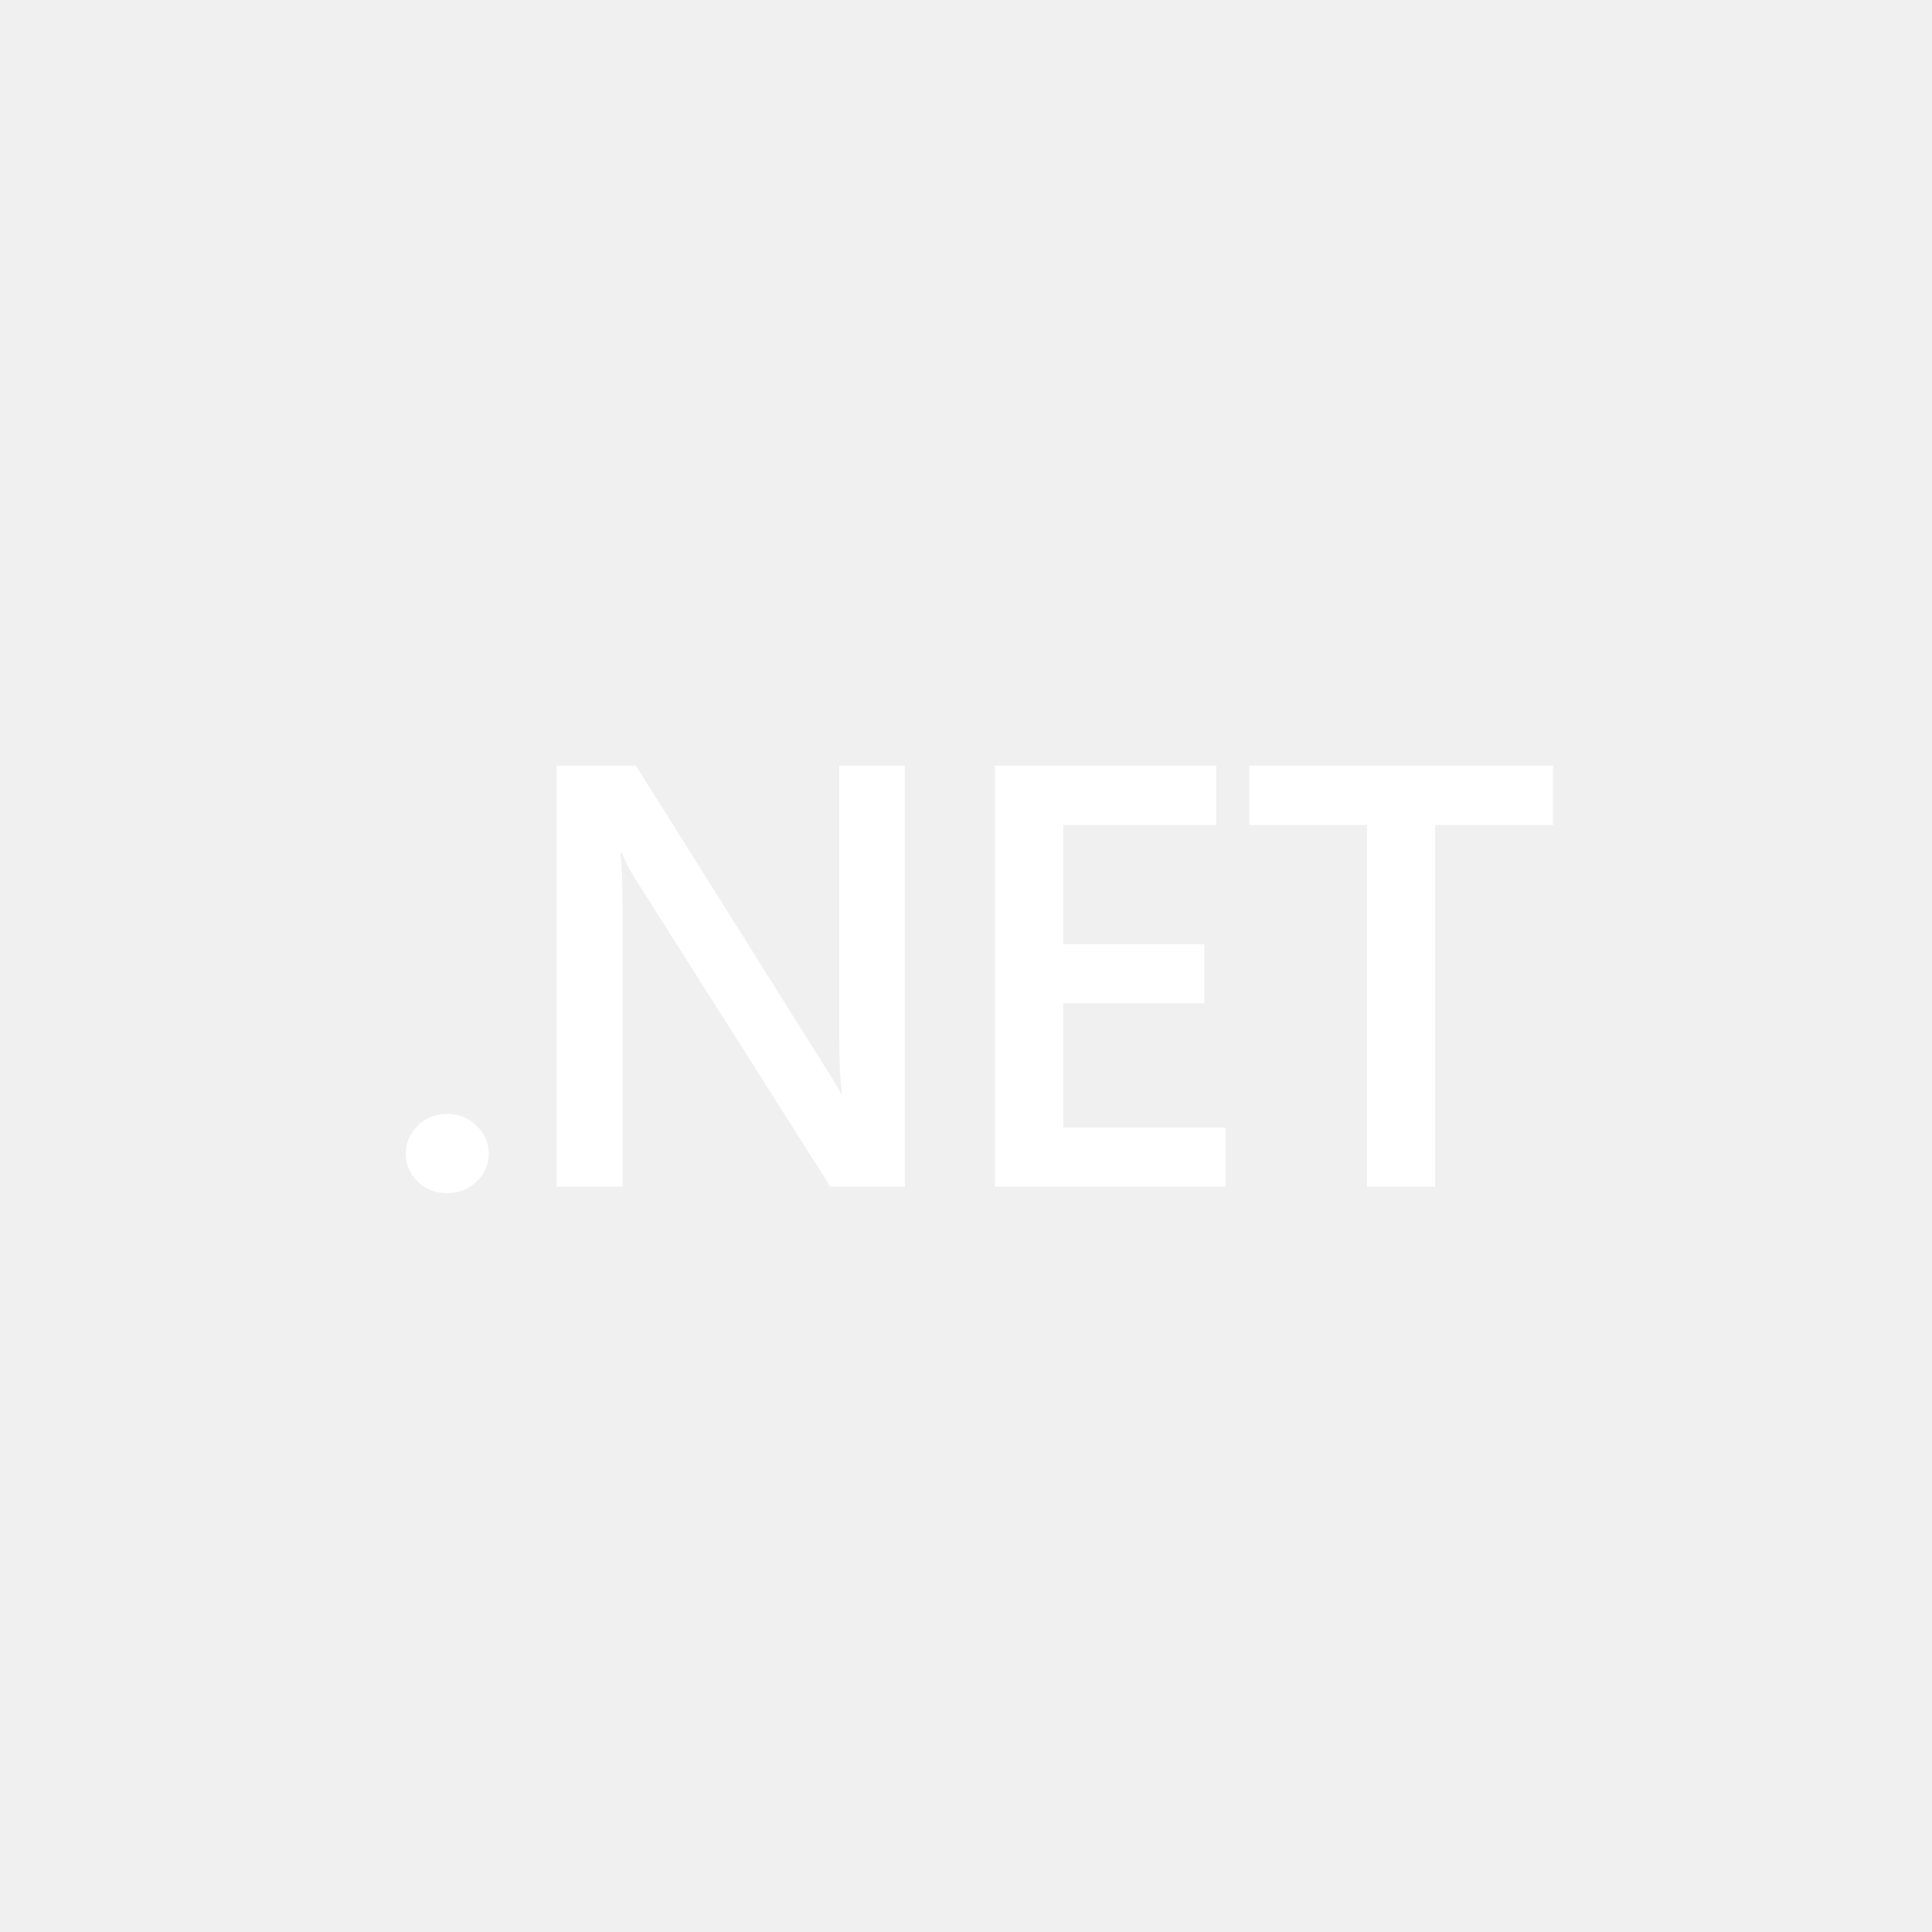
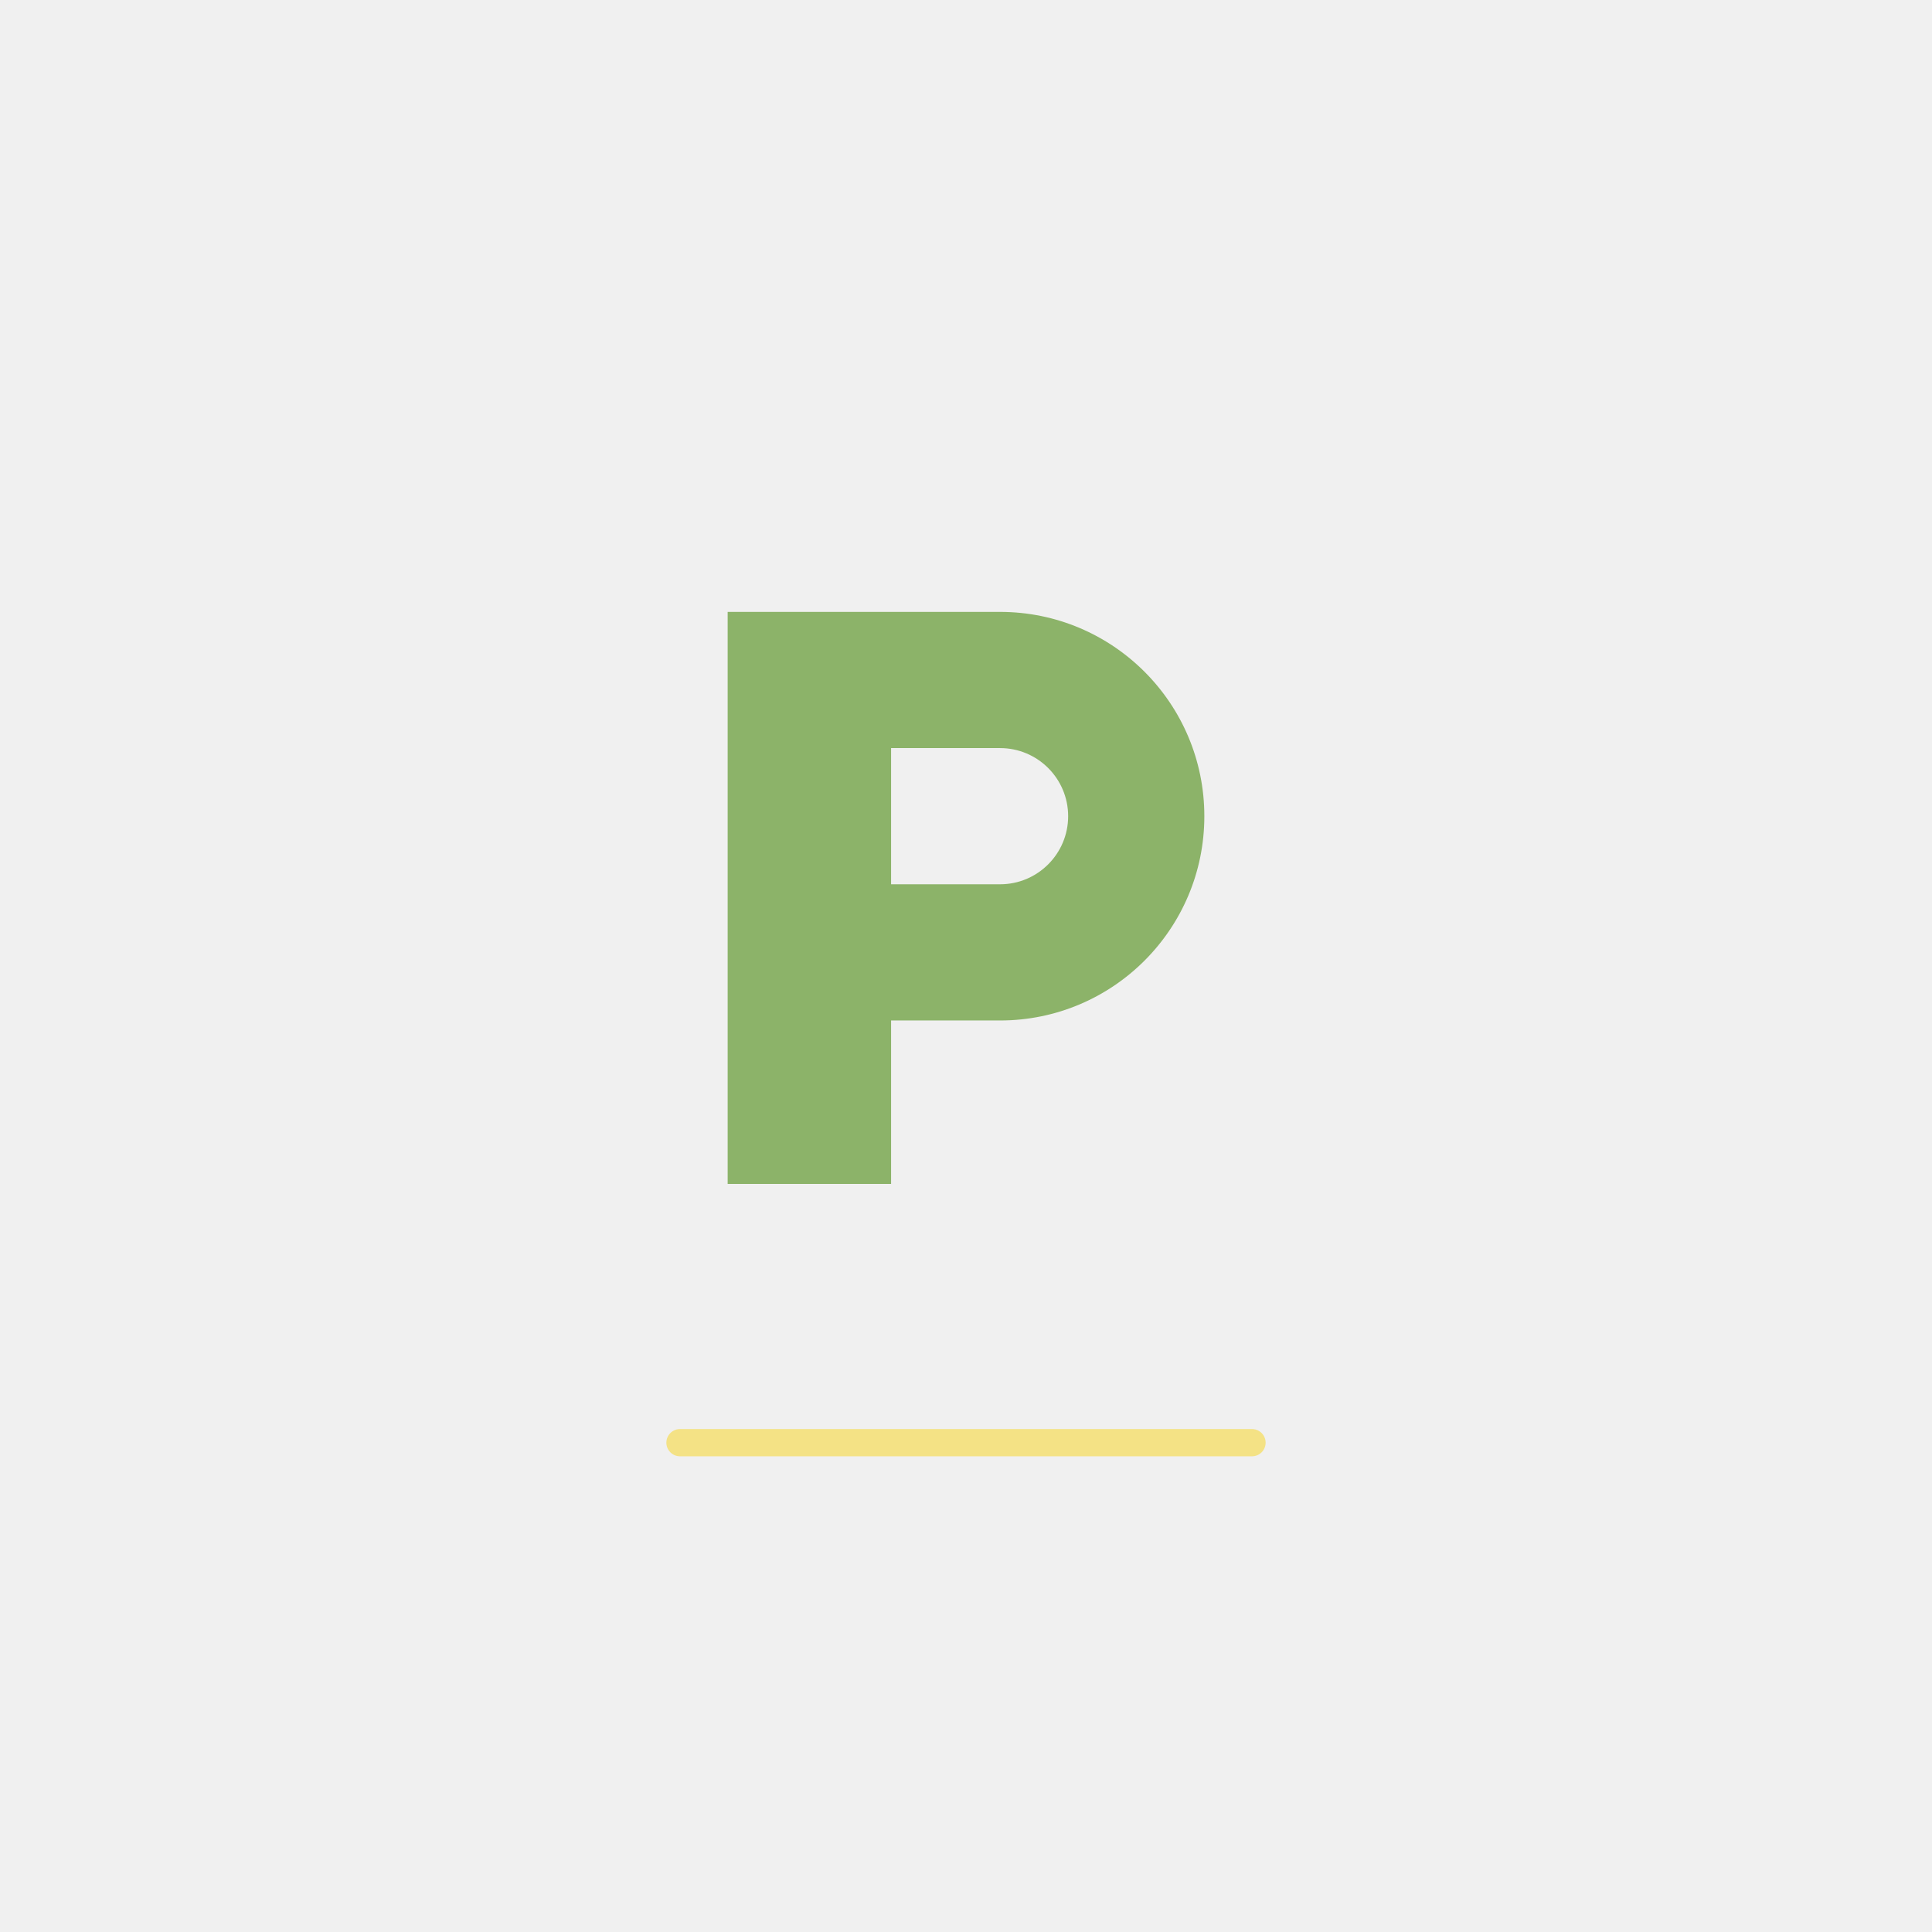
- <svg xmlns="http://www.w3.org/2000/svg" width="456" height="456" viewBox="0 0 456 456" version="1.1" xml:space="preserve" style="fill-rule:evenodd;clip-rule:evenodd;stroke-linejoin:round;stroke-miterlimit:2;">
-   <path d="m 105.5,281.609 c -2.703,0 -5.001,-0.9 -6.893,-2.702 -1.892,-1.848 -2.838,-4.042 -2.838,-6.582 0,-2.587 0.946,-4.804 2.838,-6.652 1.892,-1.848 4.19,-2.772 6.893,-2.772 2.748,0 5.068,0.924 6.96,2.772 1.937,1.848 2.906,4.064 2.906,6.652 0,2.54 -0.968,4.734 -2.906,6.582 -1.892,1.802 -4.212,2.702 -6.96,2.702 z" style="fill:#ffffff;fill-rule:nonzero;stroke-width:0.838" />
-   <path d="M 213.561,280.084 H 195.99 L 149.7,207.054 c -1.171,-1.848 -2.14,-3.765 -2.906,-5.751 h -0.406 c 0.361,2.125 0.541,6.675 0.541,13.65 v 65.132 h -15.543 v -99.36 h 18.719 l 44.737,71.298 c 1.892,2.957 3.109,4.989 3.649,6.098 h 0.27 c -0.45,-2.632 -0.676,-7.09 -0.676,-13.373 v -64.023 h 15.476 z" style="fill:#ffffff;fill-rule:nonzero;stroke-width:0.838" />
-   <path d="m 289.251,280.084 h -54.401 v -99.36 h 52.238 v 13.997 h -36.154 v 28.131 h 33.316 v 13.927 h -33.316 v 29.378 h 38.316 z" style="fill:#ffffff;fill-rule:nonzero;stroke-width:0.838" />
-   <path d="M 366.565,194.721 H 338.722 v 85.363 h -16.084 v -85.363 h -27.775 v -13.997 h 71.701 z" style="fill:#ffffff;fill-rule:nonzero;stroke-width:0.838" />
+ <svg xmlns="http://www.w3.org/2000/svg" width="456" height="456" viewBox="0 0 456 456" version="1.1">
+   <g transform="translate(13.7,13.7) scale(2.143)">
+     <g transform="translate(25,25) scale(0.75)">
+       <path fill-rule="evenodd" fill="#8CB369" d="M 65 48 h 40 a 30 30 0 0 1 0 60 h -16 v 24 h -24 z M 89 68 h 16 a 10 10 0 0 1 0 20 h -16 z" />
+     </g>
+     <rect x="67" y="151" width="66" height="3" rx="1.5" fill="#F4E285" />
+   </g>
</svg>
